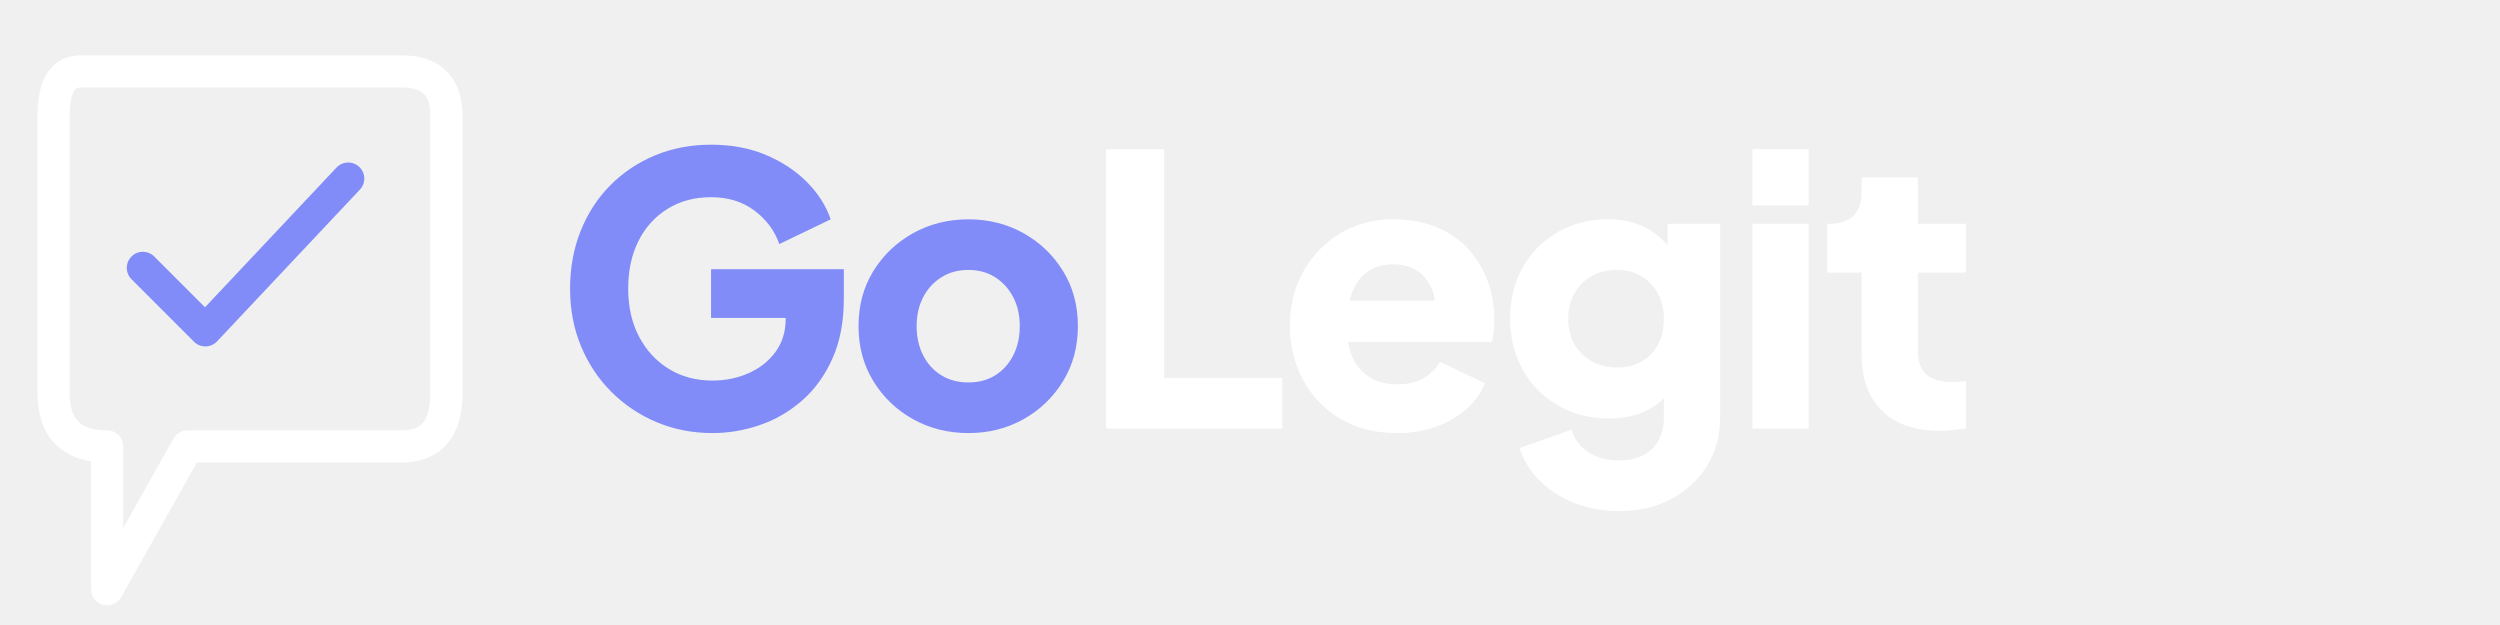
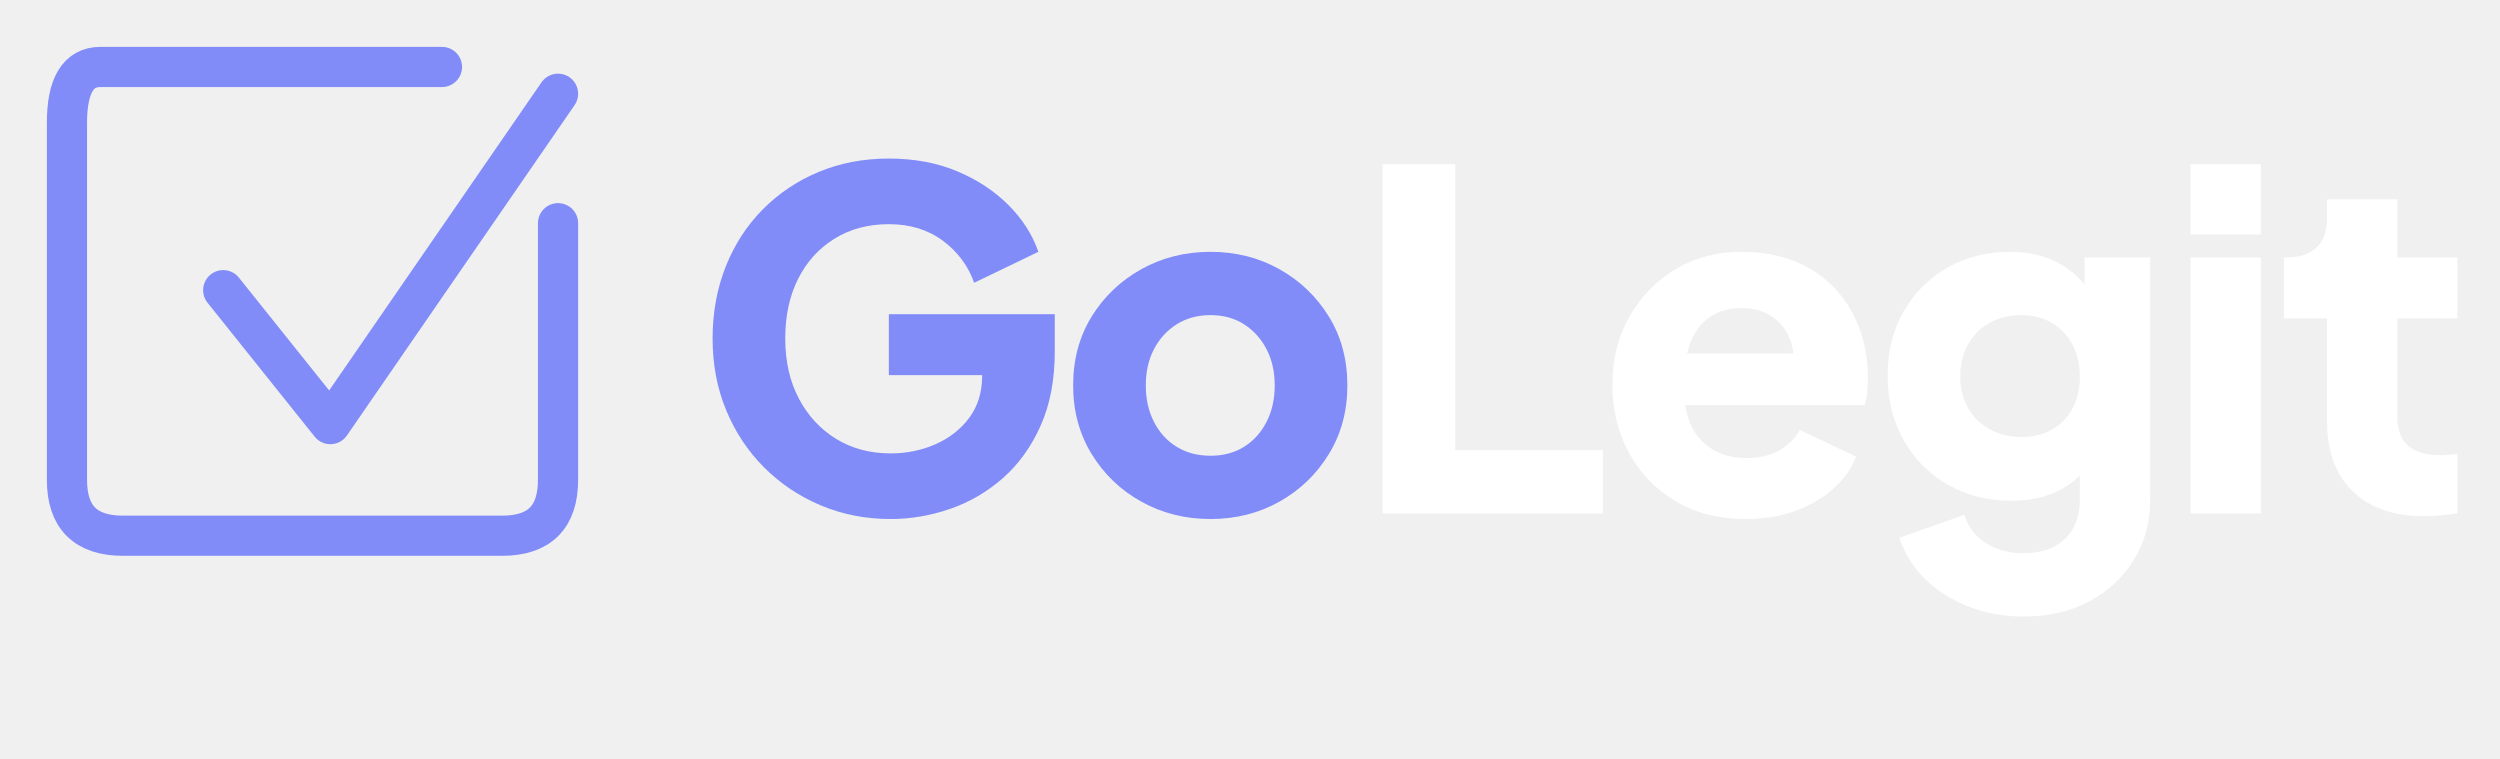
- <svg xmlns="http://www.w3.org/2000/svg" width="560" height="140" viewBox="0 0 140 35">
-   <path fill="none" stroke="white" stroke-width="1.8" stroke-linecap="round" stroke-linejoin="round" d="       M4.5,4 H22.5 Q25,4 25,6.5       V22 Q25,25 22.5,25       H10.5 L6,33       V25 Q3,25 3,22       V6.5 Q3,4 4.5,4 Z     " />
-   <polyline fill="none" stroke="#818cf8" stroke-width="1.8" stroke-linecap="round" stroke-linejoin="round" points="8,15 11.5,18.5 19.5,10" />
+ <svg xmlns="http://www.w3.org/2000/svg" width="448" height="136" viewBox="0 1 112 34">
+   <path fill="none" stroke="#818cf8" stroke-width="1.8" stroke-linecap="round" stroke-linejoin="round" d="M19.8,4 H4.5 Q3,4 3,6.5 V22.5 Q3,25 5.5,25 H22.5 Q25,25 25,22.5 V11" />
+   <polyline fill="none" stroke="#818cf8" stroke-width="1.8" stroke-linecap="round" stroke-linejoin="round" points="10,14 14.8,20 25,5.2" />
  <path fill="#818cf8" d="M39.904 24.252Q38.224 24.252 36.775 23.643Q35.326 23.034 34.234 21.942Q33.142 20.85 32.533 19.38Q31.924 17.91 31.924 16.167Q31.924 14.424 32.512 12.944Q33.1 11.463 34.171 10.382Q35.242 9.3 36.681 8.701Q38.119 8.103 39.82 8.103Q41.521 8.103 42.876 8.67Q44.23 9.237 45.175 10.182Q46.12 11.127 46.519 12.282L43.642 13.668Q43.243 12.534 42.245 11.789Q41.248 11.043 39.82 11.043Q38.434 11.043 37.384 11.694Q36.334 12.345 35.757 13.489Q35.179 14.634 35.179 16.167Q35.179 17.7 35.788 18.855Q36.397 20.01 37.458 20.661Q38.518 21.312 39.904 21.312Q40.975 21.312 41.91 20.902Q42.844 20.493 43.422 19.716Q43.999 18.939 43.999 17.847V16.545L45.49 17.805H39.82V15.075H47.254V16.734Q47.254 18.645 46.624 20.062Q45.994 21.48 44.934 22.415Q43.873 23.349 42.56 23.8Q41.248 24.252 39.904 24.252ZM54.23 24.252Q52.529 24.252 51.133 23.475Q49.736 22.698 48.907 21.343Q48.077 19.989 48.077 18.267Q48.077 16.524 48.907 15.18Q49.736 13.836 51.133 13.059Q52.529 12.282 54.23 12.282Q55.931 12.282 57.317 13.059Q58.703 13.836 59.532 15.18Q60.362 16.524 60.362 18.267Q60.362 19.989 59.532 21.343Q58.703 22.698 57.317 23.475Q55.931 24.252 54.23 24.252ZM54.23 21.417Q55.091 21.417 55.731 21.018Q56.372 20.619 56.739 19.905Q57.107 19.191 57.107 18.267Q57.107 17.343 56.739 16.64Q56.372 15.936 55.731 15.527Q55.091 15.117 54.23 15.117Q53.369 15.117 52.718 15.527Q52.067 15.936 51.7 16.64Q51.332 17.343 51.332 18.267Q51.332 19.191 51.7 19.905Q52.067 20.619 52.718 21.018Q53.369 21.417 54.23 21.417Z" />
  <path fill="white" d="M61.941 24V8.355H65.196V21.165H71.811V24ZM78.22 24.252Q76.393 24.252 75.049 23.444Q73.705 22.635 72.97 21.27Q72.235 19.905 72.235 18.246Q72.235 16.524 73.001 15.18Q73.768 13.836 75.07 13.059Q76.372 12.282 78.01 12.282Q79.375 12.282 80.425 12.713Q81.475 13.143 82.2 13.92Q82.924 14.697 83.302 15.716Q83.68 16.734 83.68 17.931Q83.68 18.267 83.648 18.593Q83.617 18.918 83.533 19.149H74.944V16.839H81.748L80.257 17.931Q80.467 17.028 80.236 16.325Q80.005 15.621 79.427 15.211Q78.85 14.802 78.01 14.802Q77.191 14.802 76.603 15.201Q76.015 15.6 75.721 16.377Q75.427 17.154 75.49 18.267Q75.406 19.233 75.721 19.968Q76.036 20.703 76.687 21.113Q77.338 21.522 78.262 21.522Q79.102 21.522 79.701 21.186Q80.299 20.85 80.635 20.262L83.155 21.459Q82.819 22.299 82.094 22.929Q81.37 23.559 80.383 23.905Q79.396 24.252 78.22 24.252ZM90.656 28.62Q89.333 28.62 88.199 28.179Q87.065 27.738 86.257 26.951Q85.448 26.163 85.091 25.092L88.01 24.063Q88.241 24.861 88.955 25.323Q89.669 25.785 90.656 25.785Q91.433 25.785 92 25.502Q92.567 25.218 92.871 24.672Q93.176 24.126 93.176 23.391V20.766L93.785 21.522Q93.197 22.488 92.273 22.96Q91.349 23.433 90.11 23.433Q88.514 23.433 87.254 22.709Q85.994 21.984 85.28 20.713Q84.566 19.443 84.566 17.826Q84.566 16.209 85.28 14.96Q85.994 13.71 87.233 12.996Q88.472 12.282 90.047 12.282Q91.286 12.282 92.21 12.775Q93.134 13.269 93.785 14.277L93.386 15.033V12.534H96.326V23.391Q96.326 24.903 95.591 26.09Q94.856 27.276 93.585 27.948Q92.315 28.62 90.656 28.62ZM90.551 20.577Q91.349 20.577 91.937 20.241Q92.525 19.905 92.85 19.296Q93.176 18.687 93.176 17.868Q93.176 17.049 92.84 16.43Q92.504 15.81 91.916 15.463Q91.328 15.117 90.551 15.117Q89.753 15.117 89.133 15.463Q88.514 15.81 88.168 16.43Q87.821 17.049 87.821 17.868Q87.821 18.666 88.168 19.275Q88.514 19.884 89.133 20.23Q89.753 20.577 90.551 20.577ZM98.136 24V12.534H101.286V24ZM98.136 11.505V8.355H101.286V11.505ZM108.619 24.126Q106.54 24.126 105.395 23.003Q104.251 21.879 104.251 19.863V15.264H102.319V12.534H102.424Q103.306 12.534 103.778 12.093Q104.251 11.652 104.251 10.77V9.93H107.401V12.534H110.089V15.264H107.401V19.653Q107.401 20.241 107.611 20.63Q107.821 21.018 108.262 21.207Q108.703 21.396 109.354 21.396Q109.501 21.396 109.69 21.375Q109.879 21.354 110.089 21.333V24Q109.774 24.042 109.375 24.084Q108.976 24.126 108.619 24.126Z" />
</svg>
